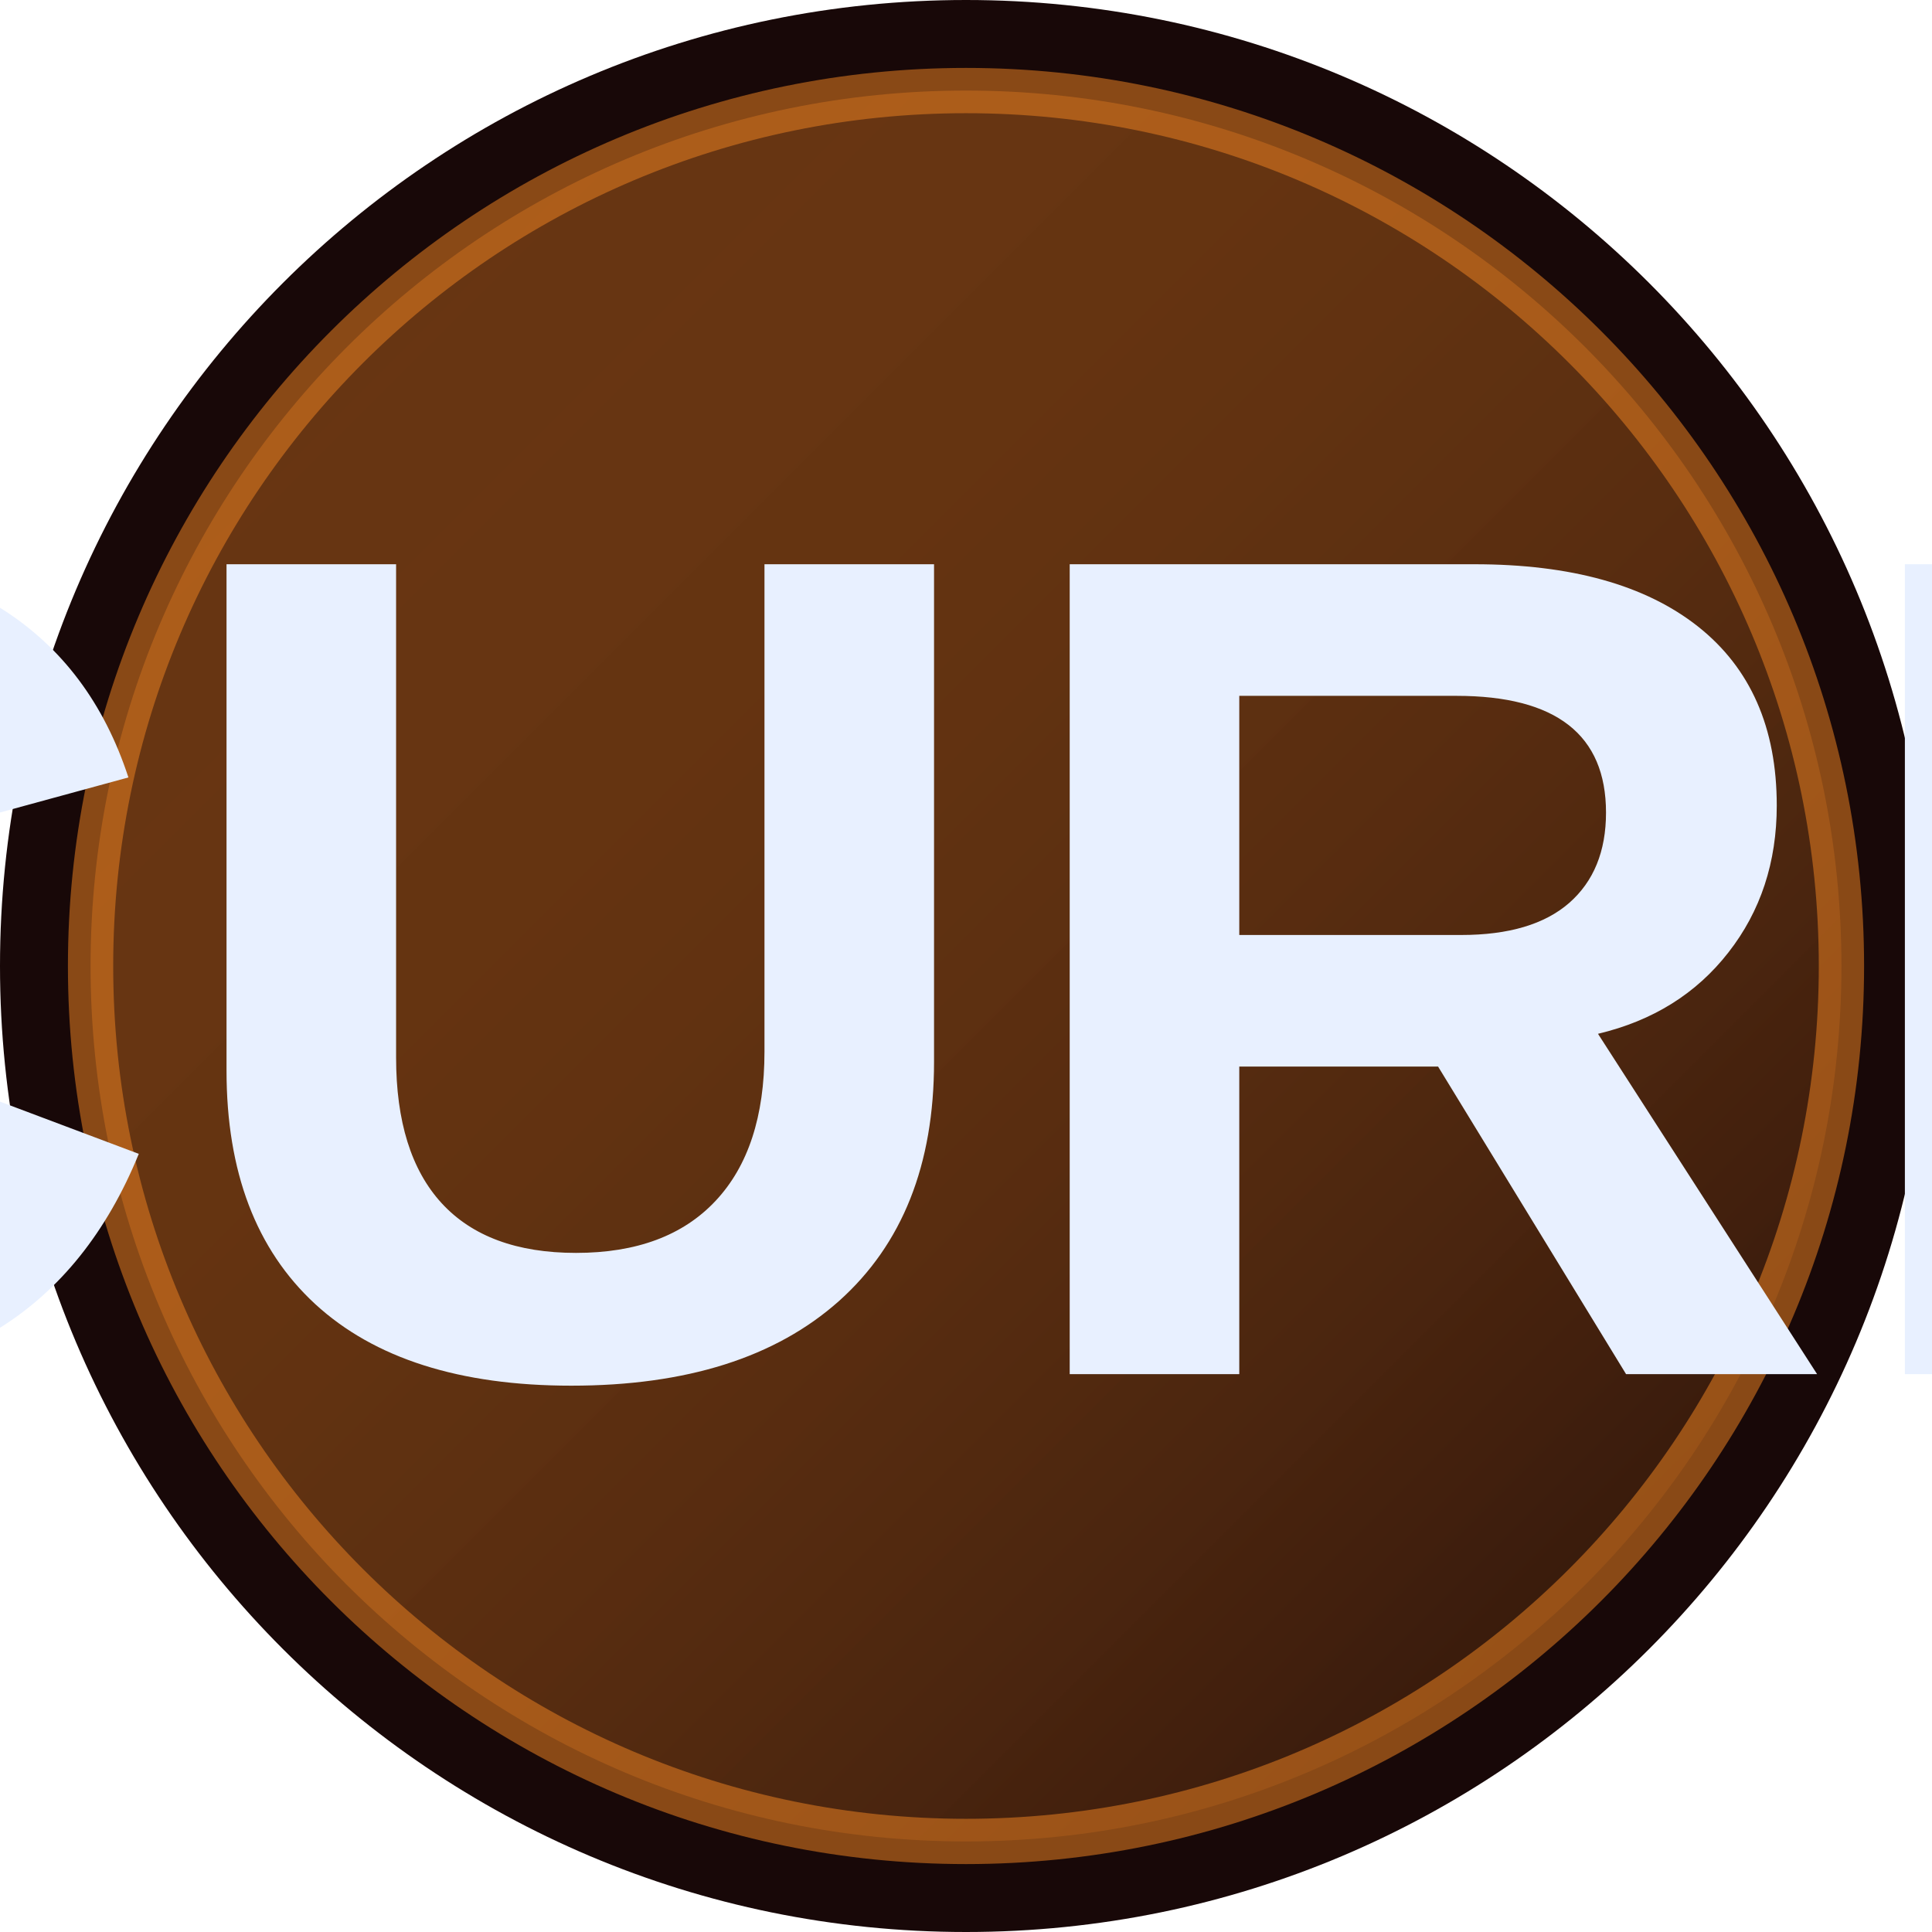
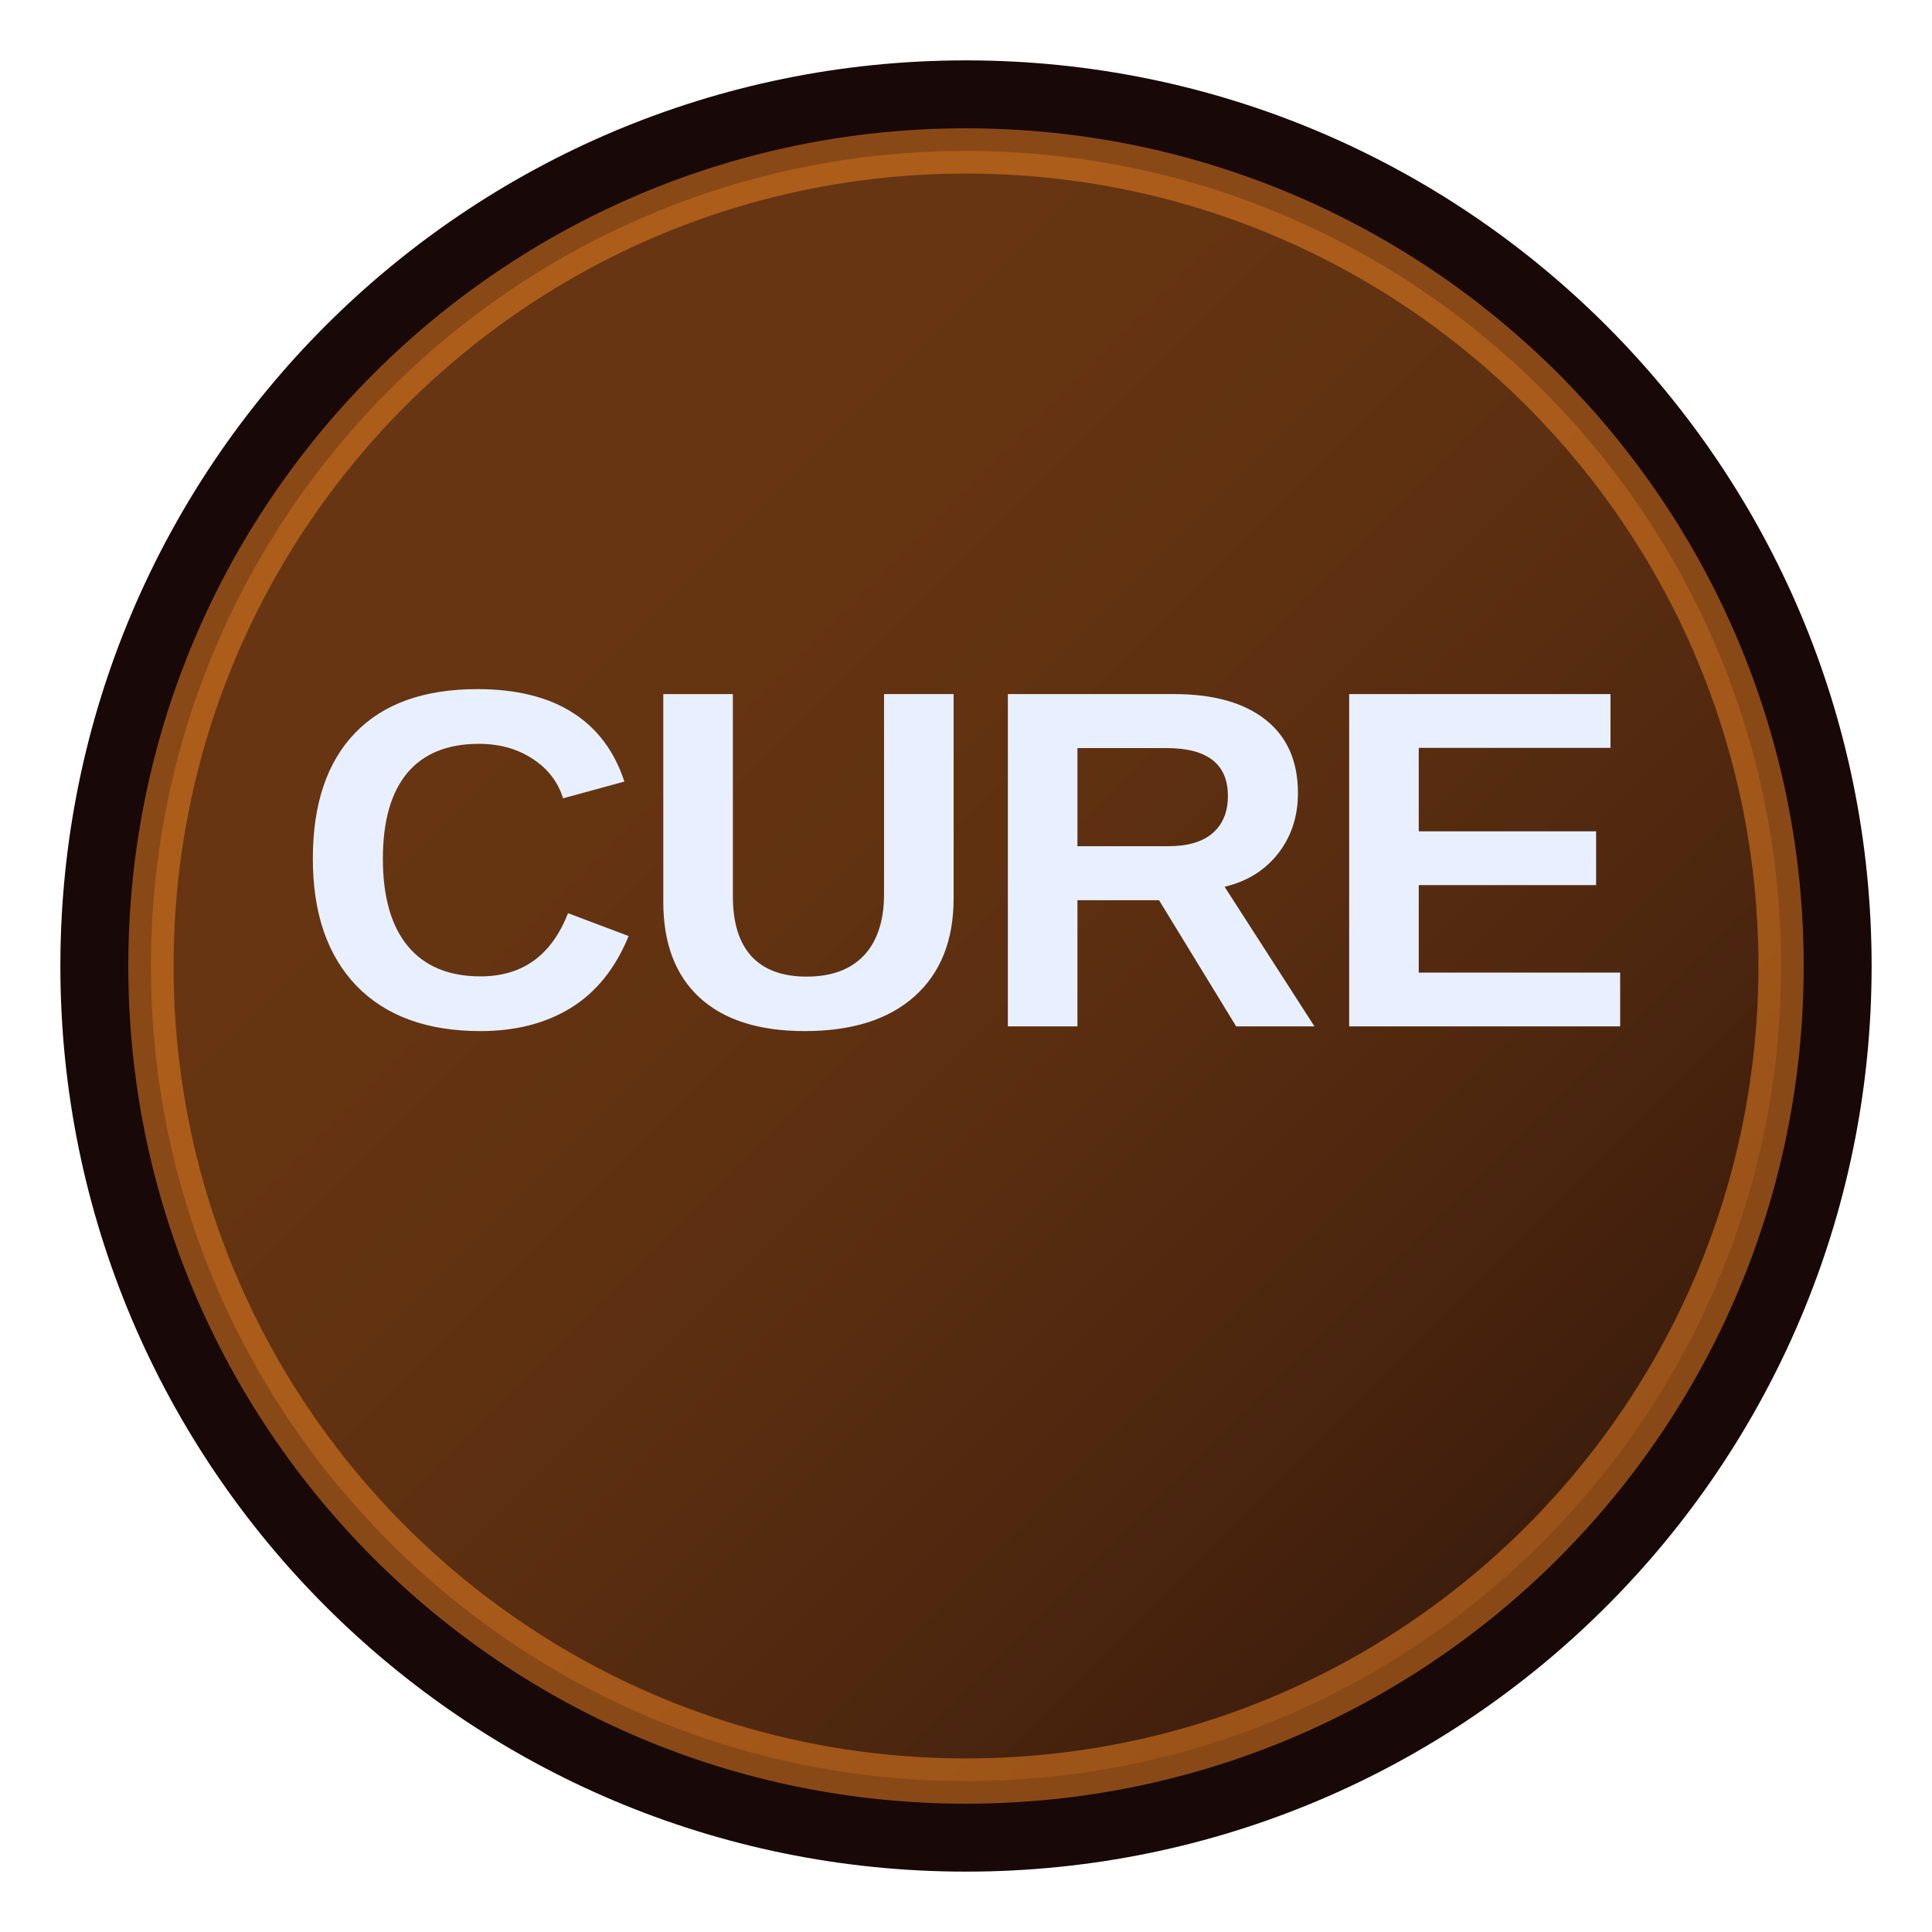
<svg xmlns="http://www.w3.org/2000/svg" viewBox="0 0 128 128" aria-hidden="true">
  <defs>
    <linearGradient id="g" x1="0" y1="0" x2="128" y2="128" gradientUnits="userSpaceOnUse">
      <stop offset="0" stop-color="#e67e22" stop-opacity="0.35" />
      <stop offset="1" stop-color="#180808" />
    </linearGradient>
  </defs>
-   <circle cx="64" cy="64" r="64" fill="#180808" />
-   <circle cx="64" cy="64" r="58" fill="url(#g)" stroke="#e67e22" stroke-width="3" stroke-opacity="0.55" />
-   <text x="64" y="64" text-anchor="middle" dominant-baseline="central" font-family="Segoe UI, Rubik, Arial, sans-serif" font-weight="700" font-size="78" fill="#e8f0ff" letter-spacing="-1">CURE</text>
+   <circle cx="64" cy="64" r="60" fill="#180808" />
+   <circle cx="64" cy="64" r="54" fill="url(#g)" stroke="#e67e22" stroke-width="3" stroke-opacity="0.55" />
+   <text x="64" y="68" text-anchor="middle" font-family="Segoe UI, Rubik, Arial, sans-serif" font-weight="700" font-size="32" fill="#e8f0ff" letter-spacing="-0.5" textLength="88" lengthAdjust="spacingAndGlyphs">CURE</text>
</svg>
